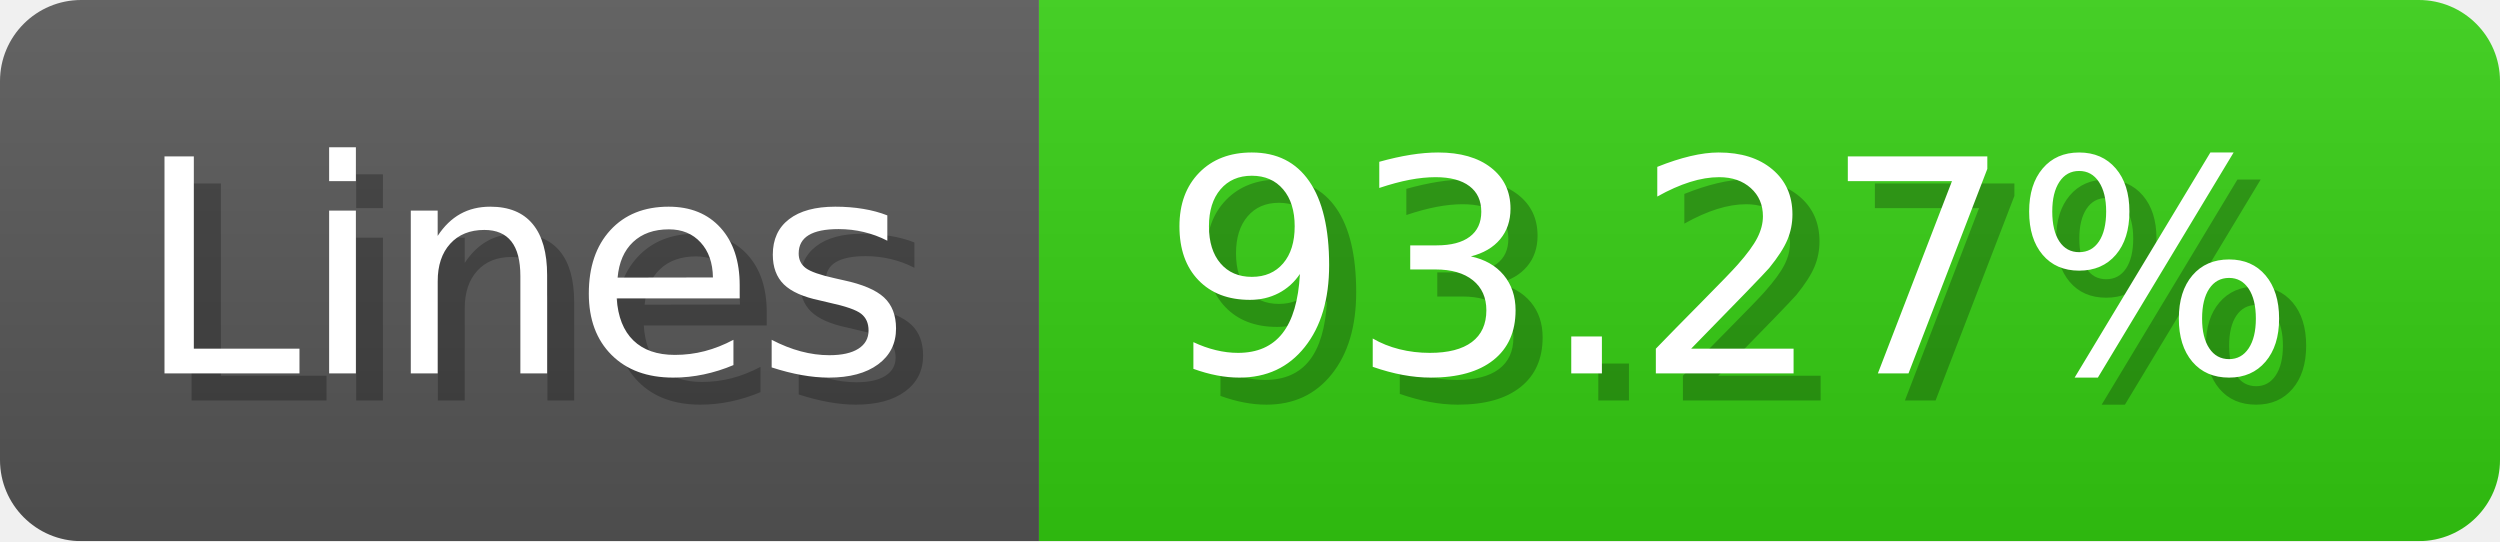
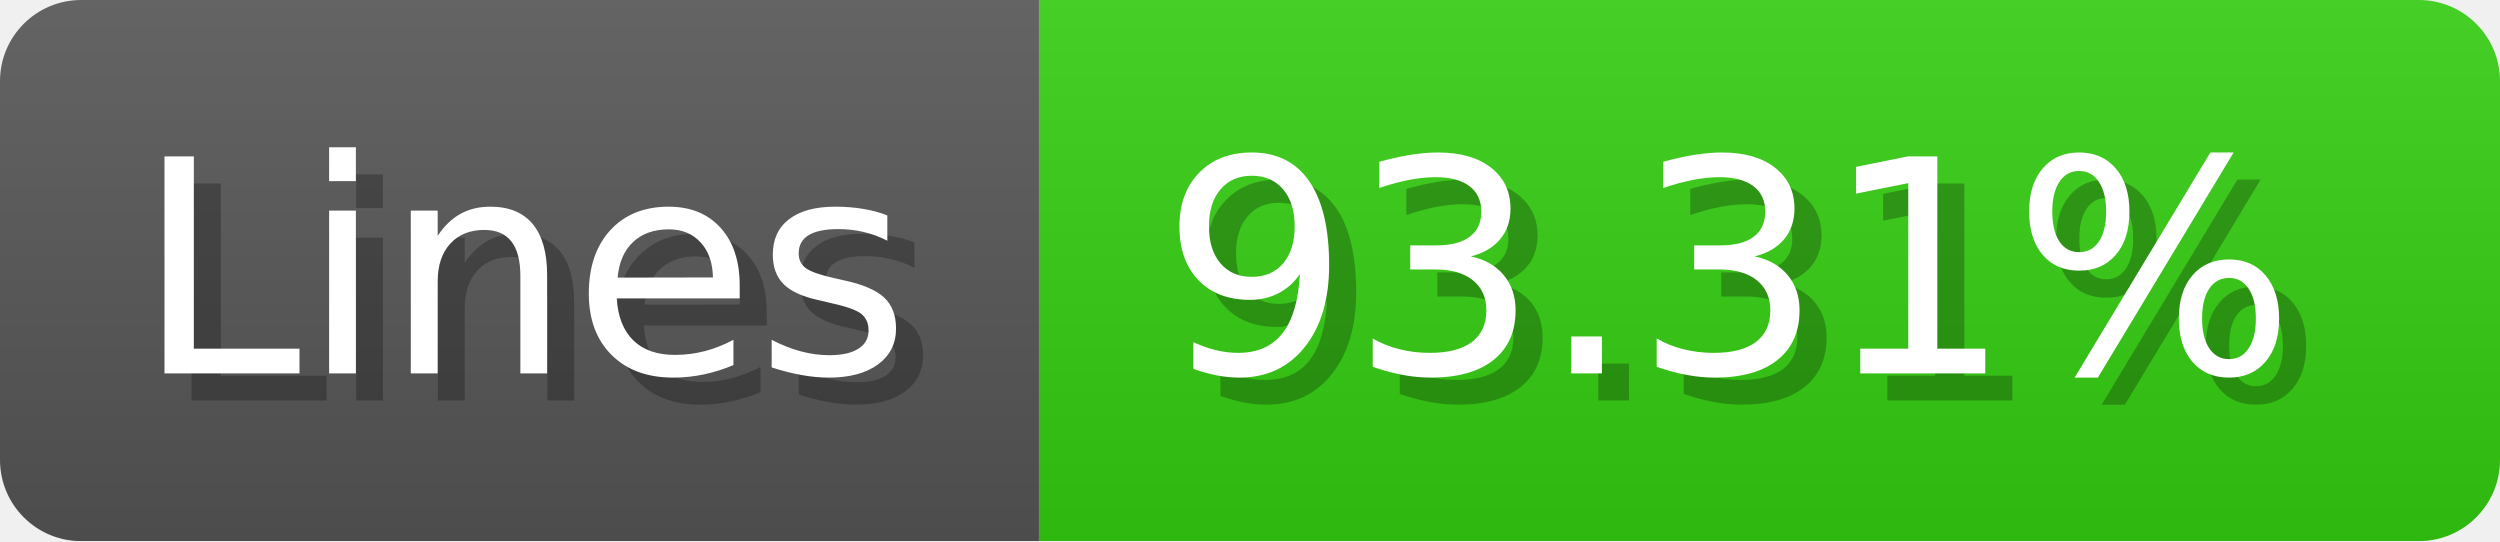
- <svg xmlns="http://www.w3.org/2000/svg" width="92.4" height="20" viewBox="0 0 924 200" role="img" aria-label="Lines: 93.27%">
+ <svg xmlns="http://www.w3.org/2000/svg" width="92.4" height="20" viewBox="0 0 924 200" role="img" aria-label="Lines: 93.31%">
  <linearGradient id="a" x2="0" y2="100%">
    <stop offset="0" stop-opacity=".1" stop-color="#EEE" />
    <stop offset="1" stop-opacity=".1" />
  </linearGradient>
  <mask id="m">
    <rect width="924" height="200" rx="30" fill="#FFF" />
  </mask>
  <g mask="url(#m)">
    <rect width="384" height="200" fill="#555" />
    <rect width="540" height="200" fill="#3C1" x="384" />
    <rect width="924" height="200" fill="url(#a)" />
  </g>
  <g aria-hidden="true" fill="#fff" text-anchor="start" font-family="Verdana,DejaVu Sans,sans-serif" font-size="110">
    <text x="60" y="148" textLength="284" fill="#000" opacity="0.25">Lines</text>
    <text x="50" y="138" textLength="284">Lines</text>
-     <text x="439" y="148" textLength="440" fill="#000" opacity="0.25">93.27%</text>
-     <text x="429" y="138" textLength="440">93.27%</text>
+     <text x="439" y="148" textLength="440" fill="#000" opacity="0.25">93.31%</text>
+     <text x="429" y="138" textLength="440">93.31%</text>
  </g>
</svg>
